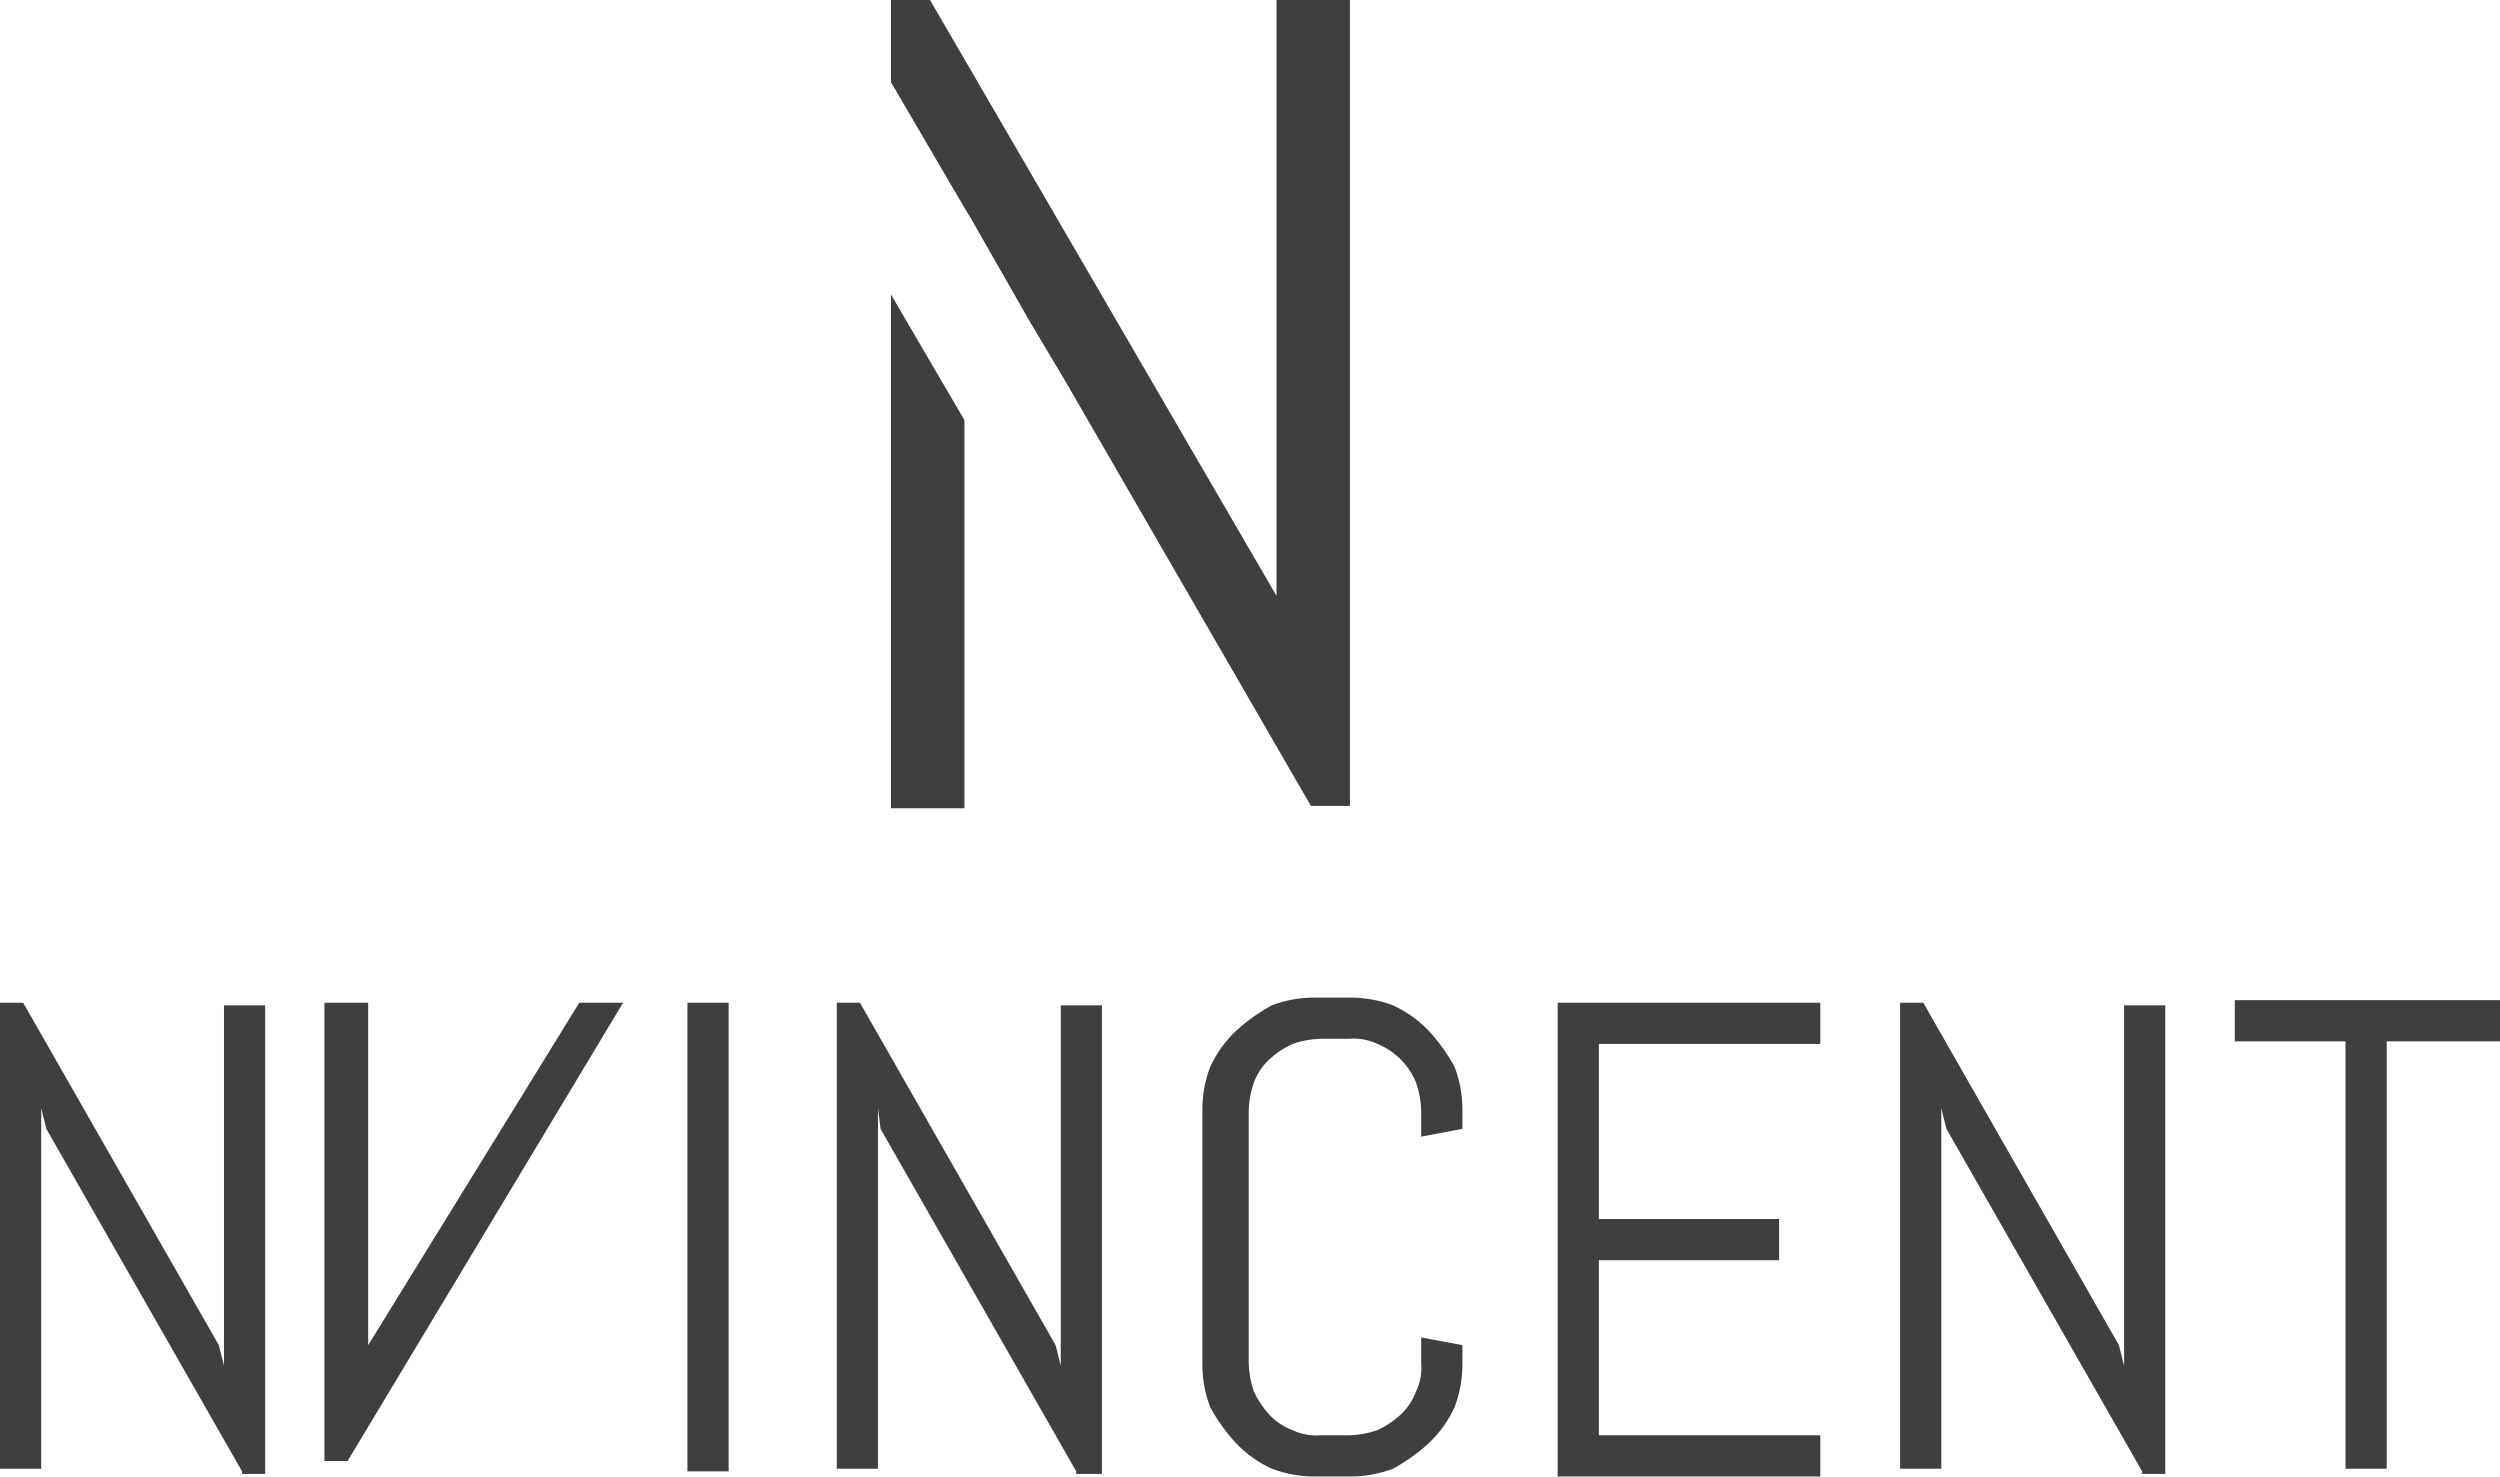
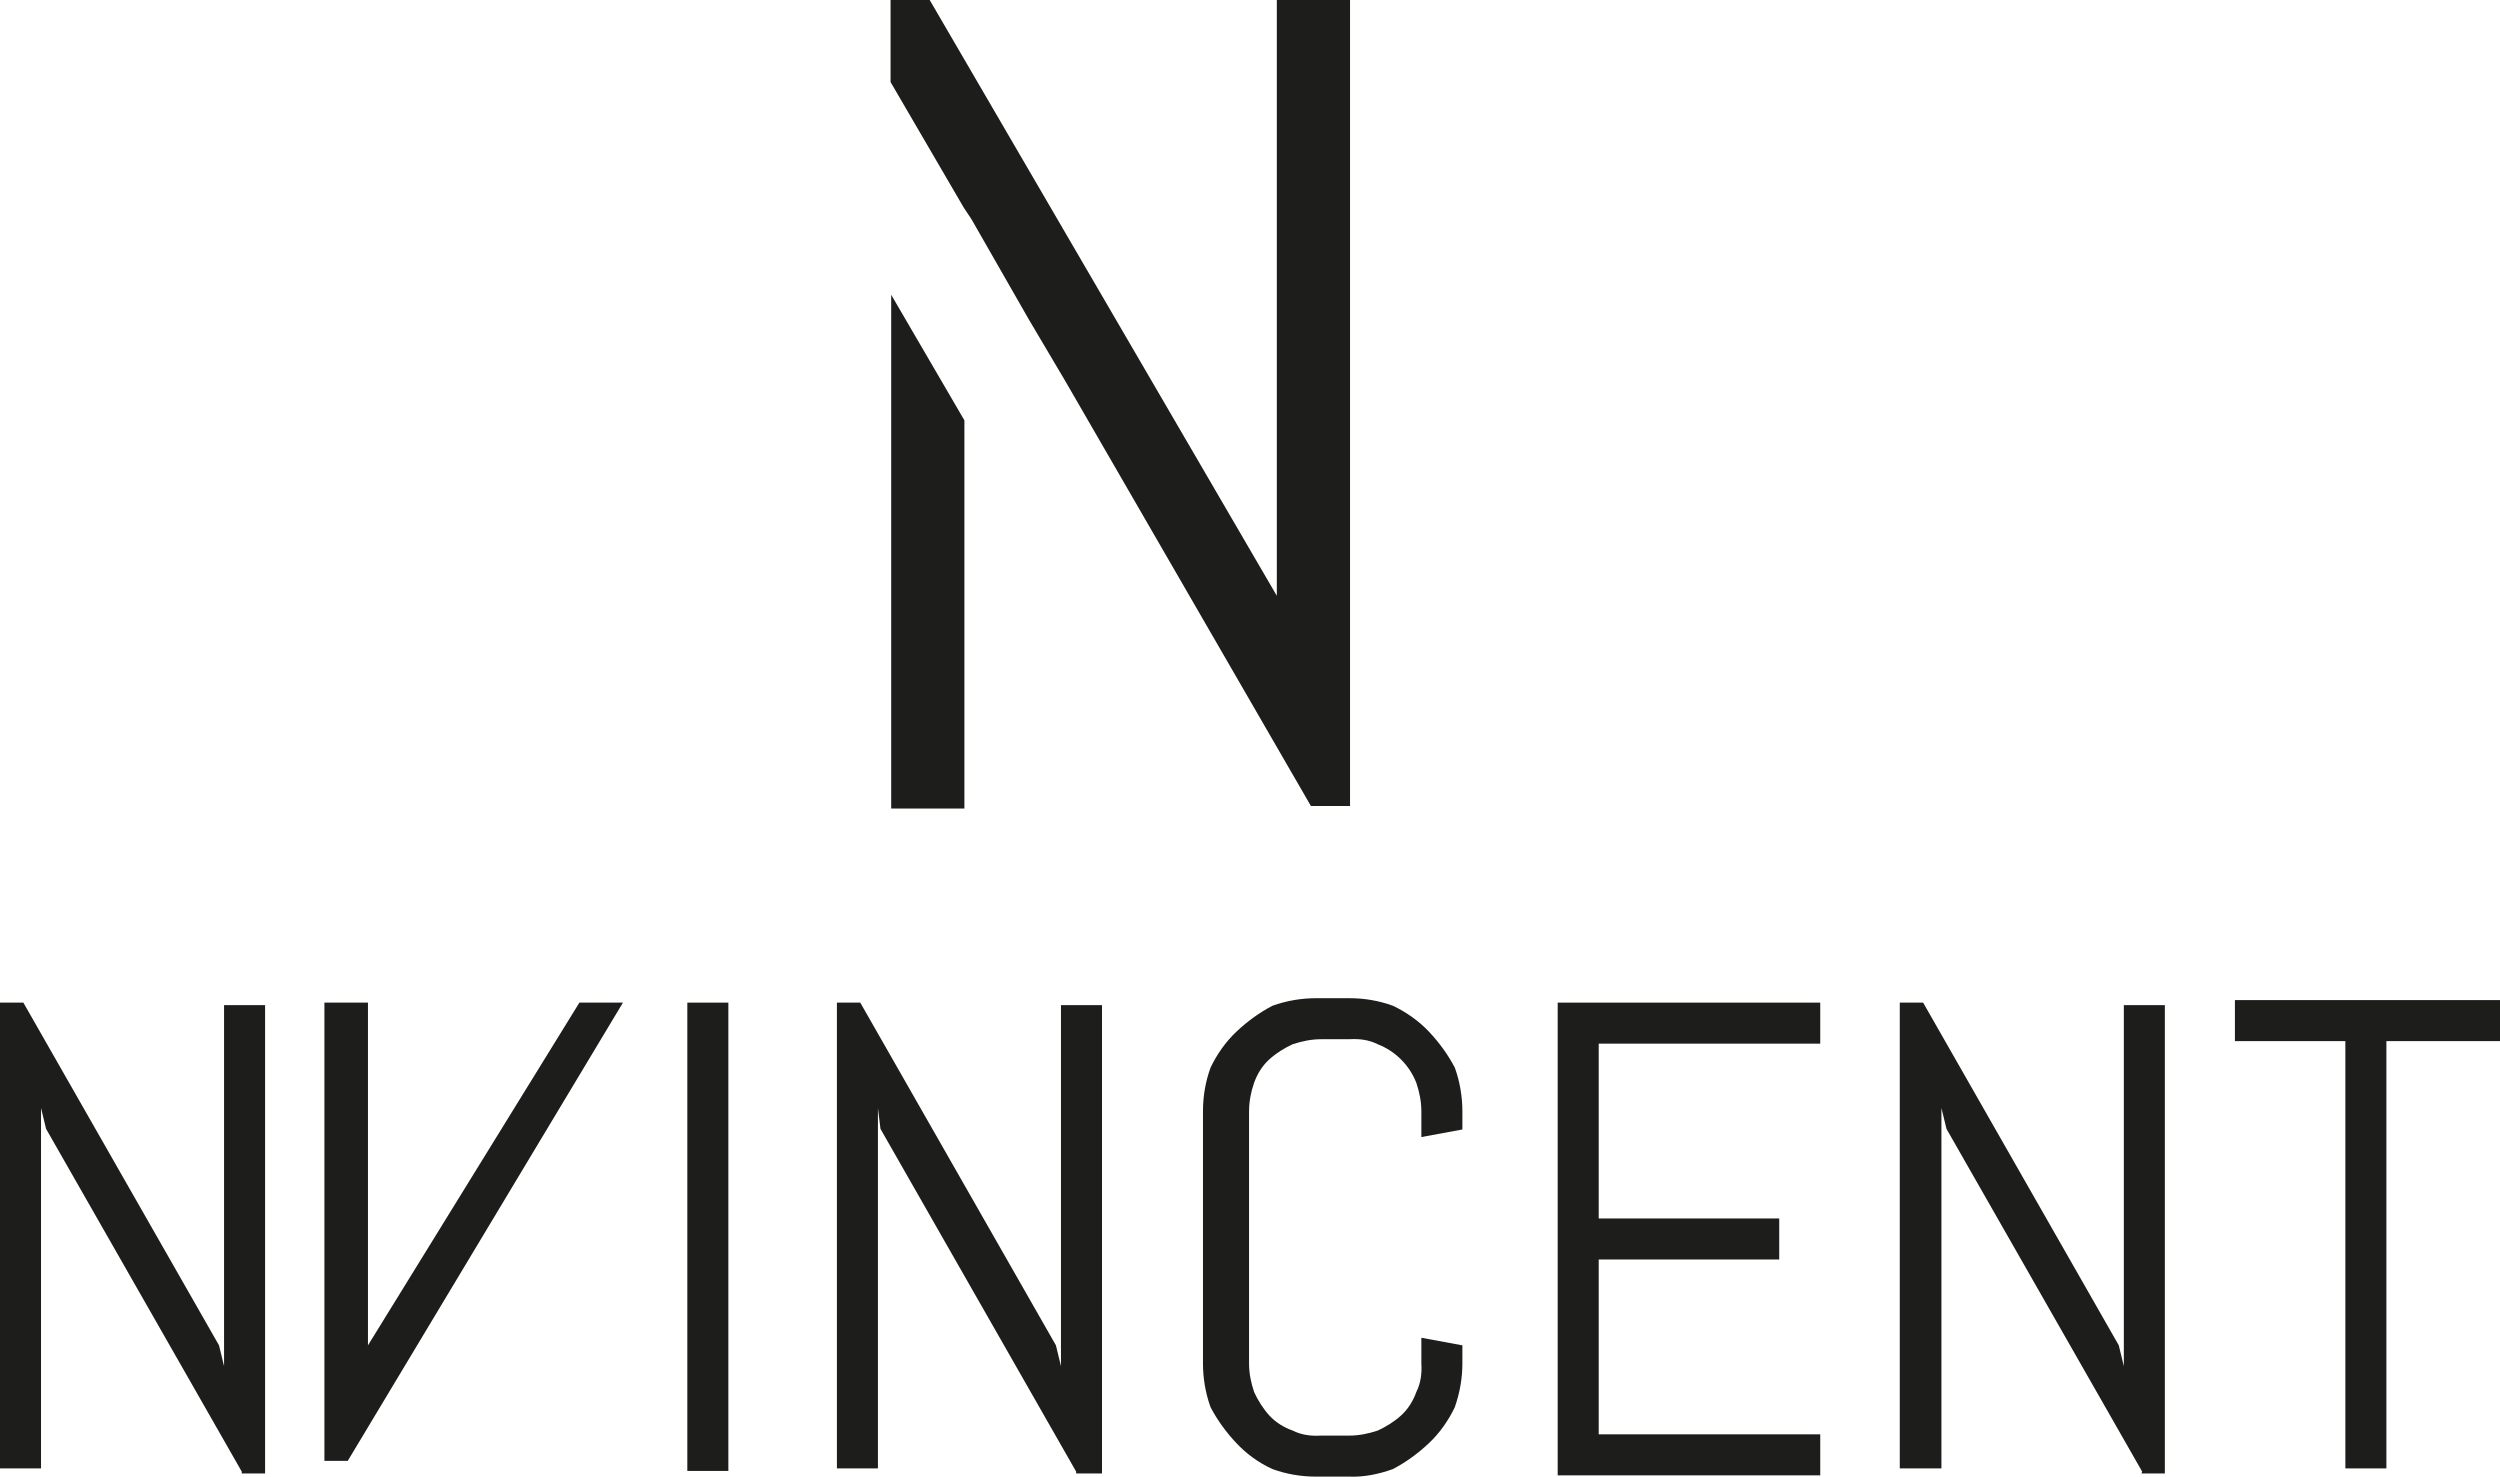
- <svg xmlns="http://www.w3.org/2000/svg" width="396.093" height="233.928" viewBox="0 0 396.093 233.928">
-   <g id="LOGO" transform="translate(0 0)">
-     <g id="NVincent" transform="translate(0 158.055)">
-       <g id="Groupe_8" data-name="Groupe 8">
-         <path id="Tracé_22" data-name="Tracé 22" d="M45.245,89.542l-31-54.254-.816-3.263V89.134H6.9V15.3h3.671l31,54.254.816,3.263V15.708h6.527V89.95H45.245Z" transform="translate(-6.9 -14.484)" fill="#3f3f3f" />
-         <g id="Groupe_7" data-name="Groupe 7" transform="translate(51.398 0.816)">
-           <path id="Tracé_23" data-name="Tracé 23" d="M59.884,15.3h6.935L23.171,87.91H19.5V15.3h6.935V69.554Z" transform="translate(-19.5 -15.3)" fill="#3f3f3f" />
-         </g>
-         <path id="Tracé_24" data-name="Tracé 24" d="M33.6,89.542V15.3h6.527V89.542Z" transform="translate(75.315 -14.484)" fill="#3f3f3f" />
-         <path id="Tracé_25" data-name="Tracé 25" d="M77.337,89.542l-31-54.254-.408-3.263V89.134H39.4V15.3h3.671l31,54.254.816,3.263V15.708h6.527V89.95H77.337Z" transform="translate(93.175 -14.484)" fill="#3f3f3f" />
-         <path id="Tracé_26" data-name="Tracé 26" d="M93.576,79.96A18.387,18.387,0,0,1,89.5,85.671a28.955,28.955,0,0,1-5.711,4.079,19.055,19.055,0,0,1-6.935,1.224h-5.3a19.055,19.055,0,0,1-6.935-1.224A18.387,18.387,0,0,1,58.9,85.671a28.956,28.956,0,0,1-4.079-5.711A19.054,19.054,0,0,1,53.6,73.025V33.049a19.055,19.055,0,0,1,1.224-6.935A18.387,18.387,0,0,1,58.9,20.4a28.956,28.956,0,0,1,5.711-4.079A19.055,19.055,0,0,1,71.549,15.1h5.3a19.055,19.055,0,0,1,6.935,1.224A18.387,18.387,0,0,1,89.5,20.4a28.955,28.955,0,0,1,4.079,5.711A19.055,19.055,0,0,1,94.8,33.049V35.9l-6.527,1.224V33.049a14.664,14.664,0,0,0-.816-4.487,11.249,11.249,0,0,0-6.119-6.119,8.783,8.783,0,0,0-4.487-.816H72.364a14.664,14.664,0,0,0-4.487.816,14.236,14.236,0,0,0-3.671,2.448,9.632,9.632,0,0,0-2.448,3.671,14.665,14.665,0,0,0-.816,4.487V73.025a14.665,14.665,0,0,0,.816,4.487,14.236,14.236,0,0,0,2.448,3.671,9.632,9.632,0,0,0,3.671,2.448,8.784,8.784,0,0,0,4.487.816h4.487a14.663,14.663,0,0,0,4.487-.816,14.236,14.236,0,0,0,3.671-2.448,9.632,9.632,0,0,0,2.448-3.671,8.783,8.783,0,0,0,.816-4.487V68.946L94.8,70.17v2.855A19.055,19.055,0,0,1,93.576,79.96Z" transform="translate(136.9 -15.1)" fill="#3f3f3f" />
-         <path id="Tracé_27" data-name="Tracé 27" d="M67.4,89.542V15.3h41.608v6.527H73.927V49.566h28.555v6.527H73.927V83.831h35.081v6.527H67.4Z" transform="translate(179.393 -14.484)" fill="#3f3f3f" />
-         <path id="Tracé_28" data-name="Tracé 28" d="M119.045,89.542l-31-54.254-.816-3.263V89.134H80.7V15.3h3.671l31,54.254.816,3.263V15.708h6.527V89.95h-3.671Z" transform="translate(220.347 -14.484)" fill="#3f3f3f" />
-         <path id="Tracé_29" data-name="Tracé 29" d="M117.767,21.727V89.442h-6.527V21.727H93.7V15.2h42.016v6.527Z" transform="translate(260.377 -14.792)" fill="#3f3f3f" />
-       </g>
-     </g>
-     <g id="Logo-2" data-name="Logo" transform="translate(141.167 0)">
-       <path id="Tracé_5" data-name="Tracé 5" d="M9.8,53.063l11.635,19.9v61.494H9.8ZM22.526,41.126l9.09,15.916,5.817,9.767h0l38.9,67.282h6.181V6.4H70.883v94.412L15.981,6.4H9.8V19.422l11.635,19.9" transform="translate(-9.8 -6.4)" fill="#3f3f3f" />
-     </g>
+ <svg xmlns="http://www.w3.org/2000/svg" version="1.1" id="LOGO" x="0px" y="0px" viewBox="0 0 396.1 233.9" style="enable-background:new 0 0 396.1 233.9;" xml:space="preserve">
+   <style type="text/css">
+ 	.st0{fill:#1D1D1B;}
+ </style>
+   <g id="NVincent" transform="translate(0 158.055)">
+     <path id="Tracé_29" class="st0" d="M378.1,6.9v67.7h-6.5V6.9h-17.5V0.4h42v6.5H378.1z" />
+     <path id="Tracé_28" class="st0" d="M339.4,75.1l-31-54.3l-0.8-3.3v57.1H301V0.8h3.7l31,54.3l0.8,3.3V1.2h6.5v74.2h-3.7L339.4,75.1   z" />
+     <path id="Tracé_27" class="st0" d="M246.8,75.1V0.8h41.6v6.5h-35.1v27.7h28.6v6.5h-28.6v27.7h35.1v6.5h-41.6V75.1z" />
+     <path id="Tracé_26" class="st0" d="M230.5,64.9c-1,2.1-2.4,4.1-4.1,5.7c-1.7,1.6-3.6,3-5.7,4.1c-2.2,0.8-4.6,1.3-6.9,1.2h-5.3   c-2.4,0-4.7-0.4-6.9-1.2c-2.2-1-4.1-2.4-5.7-4.1c-1.6-1.7-3-3.6-4.1-5.7c-0.8-2.2-1.2-4.6-1.2-6.9v-40c0-2.4,0.4-4.7,1.2-6.9   c1-2.1,2.4-4.1,4.1-5.7c1.7-1.6,3.6-3,5.7-4.1c2.2-0.8,4.6-1.2,6.9-1.2h5.3c2.4,0,4.7,0.4,6.9,1.2c2.1,1,4.1,2.4,5.7,4.1   c1.6,1.7,3,3.6,4.1,5.7c0.8,2.2,1.2,4.6,1.2,6.9v2.9l-6.5,1.2v-4.1c0-1.5-0.3-3-0.8-4.5c-1.1-2.8-3.3-5-6.1-6.1   c-1.4-0.7-2.9-0.9-4.5-0.8h-4.5c-1.5,0-3,0.3-4.5,0.8c-1.3,0.6-2.6,1.4-3.7,2.4c-1.1,1-1.9,2.3-2.4,3.7c-0.5,1.4-0.8,3-0.8,4.5v40   c0,1.5,0.3,3,0.8,4.5c0.6,1.3,1.4,2.6,2.4,3.7c1,1.1,2.3,1.9,3.7,2.4c1.4,0.7,2.9,0.9,4.5,0.8h4.5c1.5,0,3-0.3,4.5-0.8   c1.3-0.6,2.6-1.4,3.7-2.4c1.1-1,1.9-2.3,2.4-3.7c0.7-1.4,0.9-2.9,0.8-4.5v-4.1l6.5,1.2v2.9C231.7,60.3,231.3,62.6,230.5,64.9z" />
+     <path id="Tracé_25" class="st0" d="M170.5,75.1l-31-54.3l-0.4-3.3v57.1h-6.5V0.8h3.7l31,54.3l0.8,3.3V1.2h6.5v74.2h-4.1V75.1z" />
+     <path id="Tracé_24" class="st0" d="M108.9,75.1V0.8h6.5v74.2H108.9z" />
+     <path id="Tracé_23" class="st0" d="M91.8,0.8h6.9L55.1,73.4h-3.7V0.8h6.9v54.3L91.8,0.8z" />
+     <path id="Tracé_22" class="st0" d="M38.3,75.1l-31-54.3l-0.8-3.3v57.1H0V0.8h3.7l31,54.3l0.8,3.3V1.2H42v74.2h-3.7V75.1z" />
  </g>
+   <path id="Tracé_5" class="st0" d="M141.2,46.7l11.6,19.9v61.5h-11.6V46.7z M153.9,34.7l9.1,15.9l5.8,9.8l0,0l38.9,67.3h6.2V0h-11.6  v94.4L147.3,0h-6.2v13l11.6,19.9" />
</svg>
